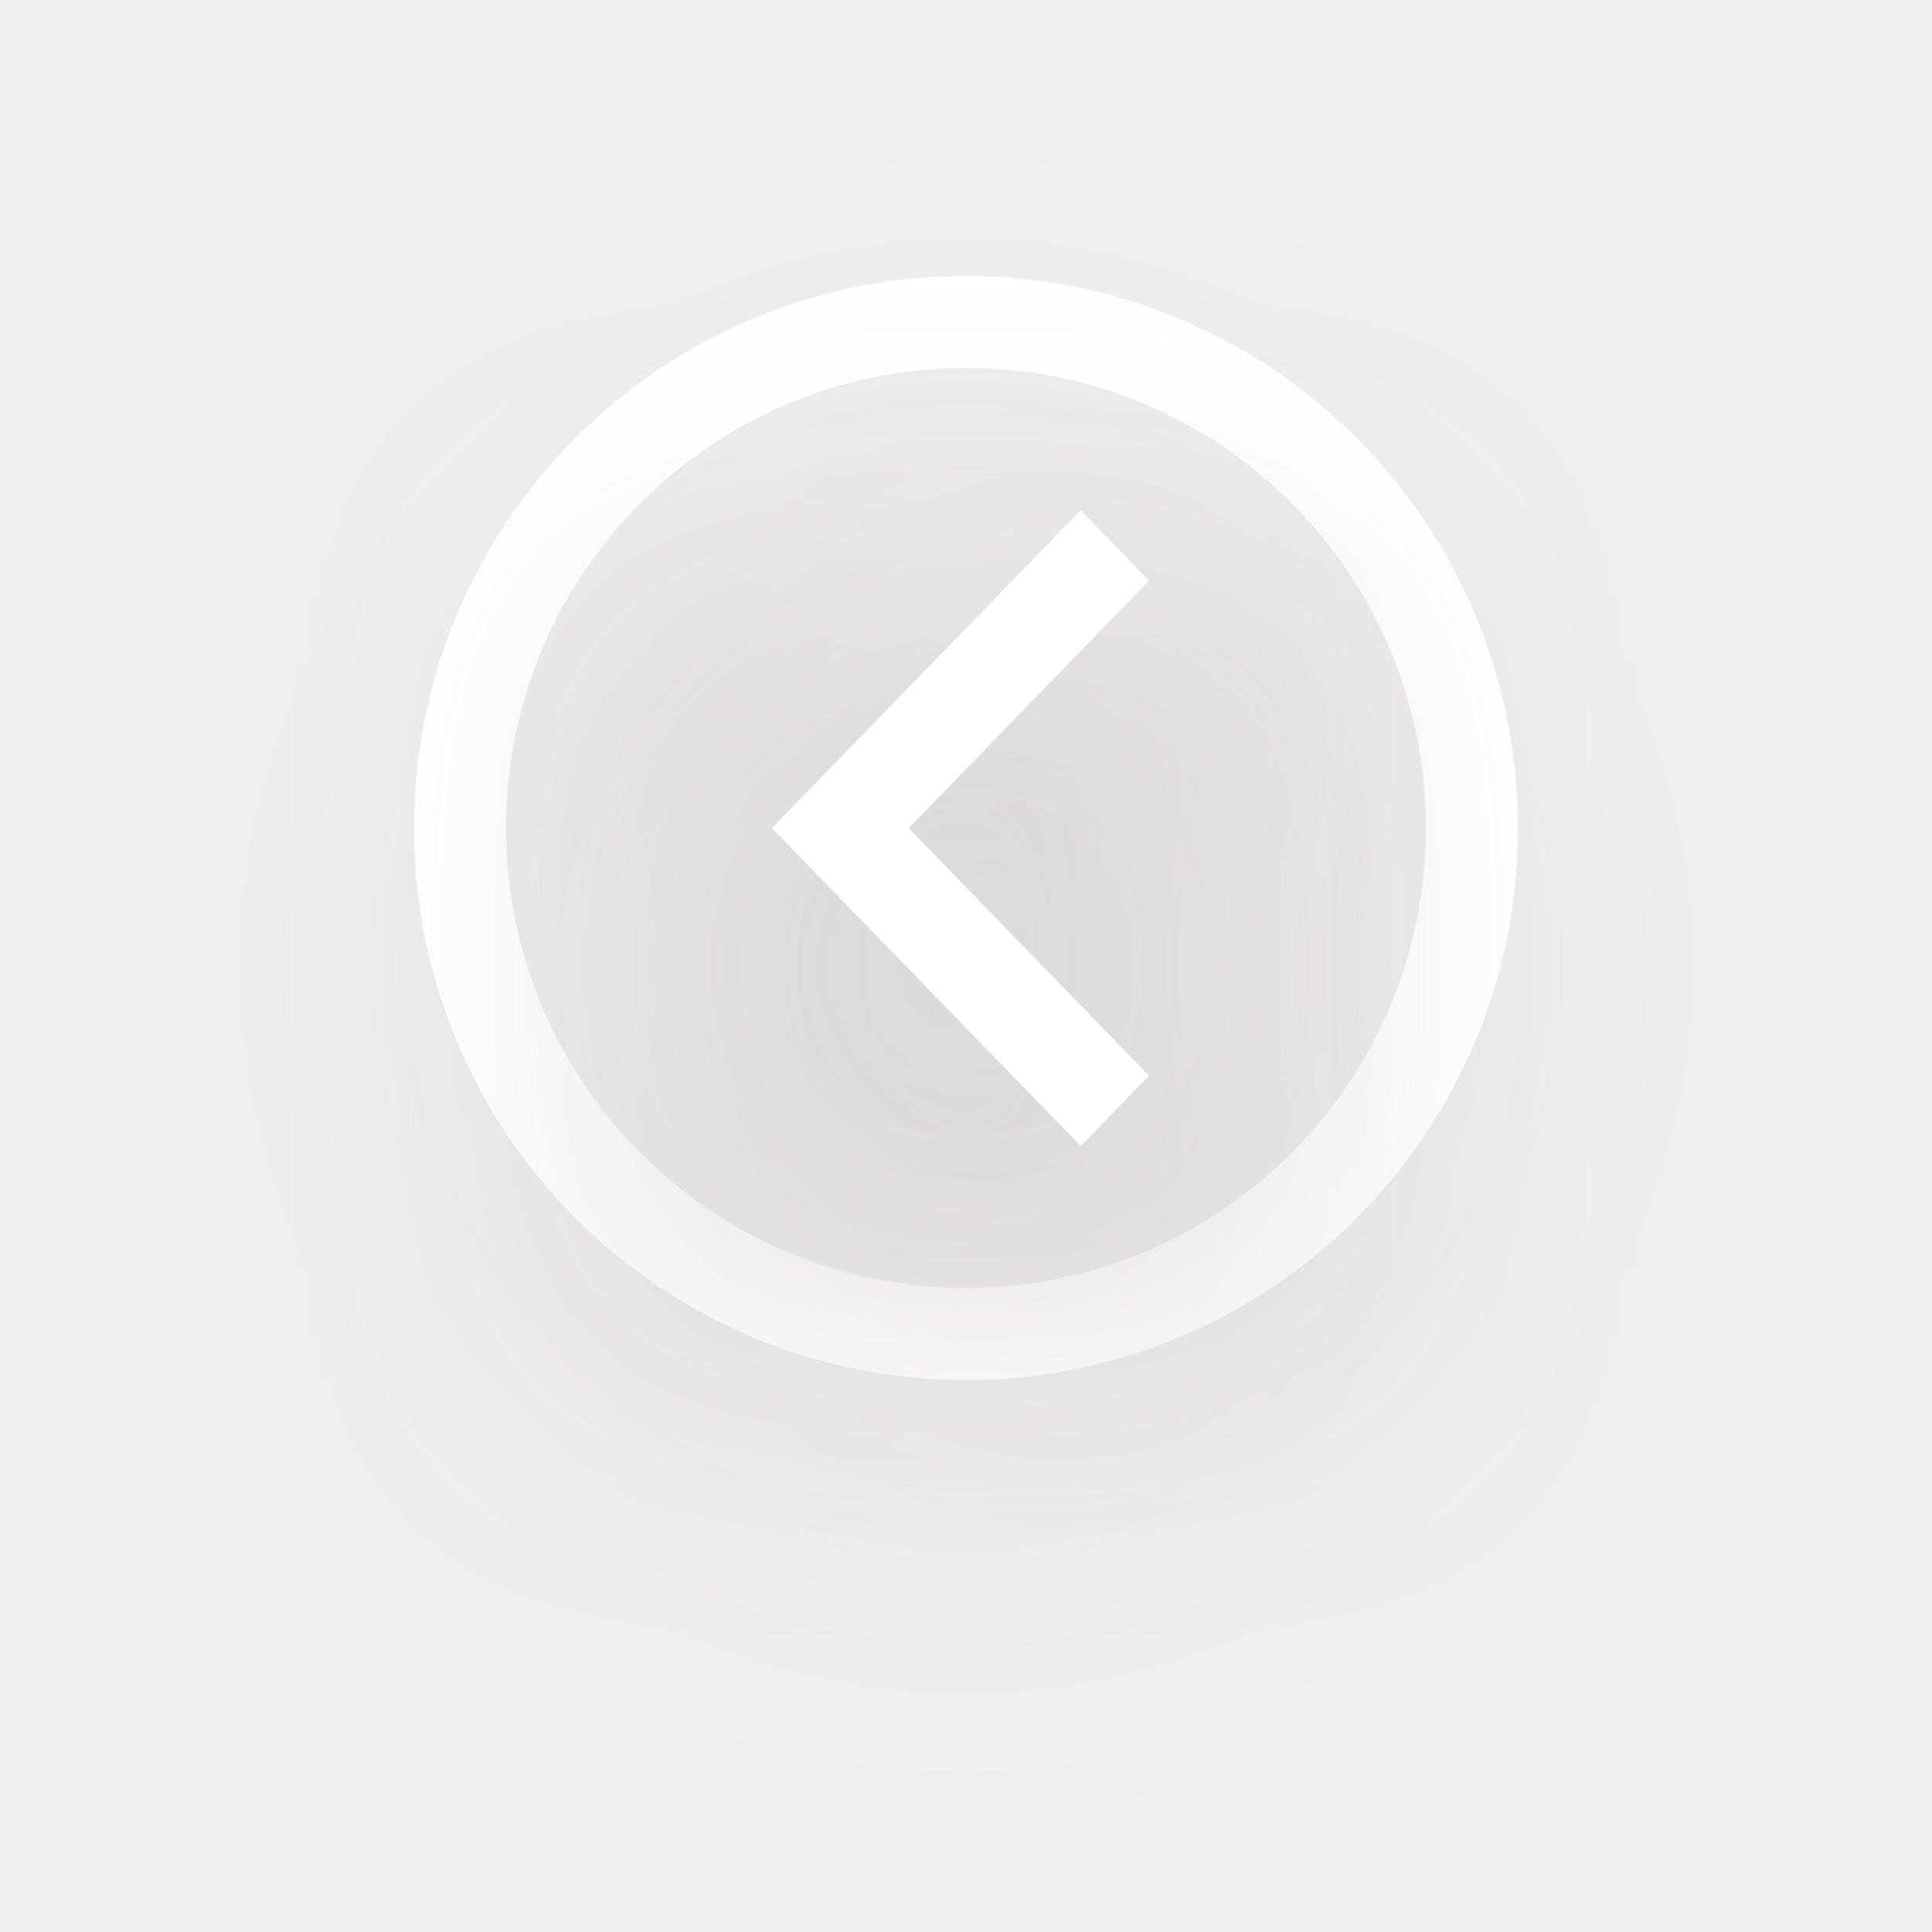
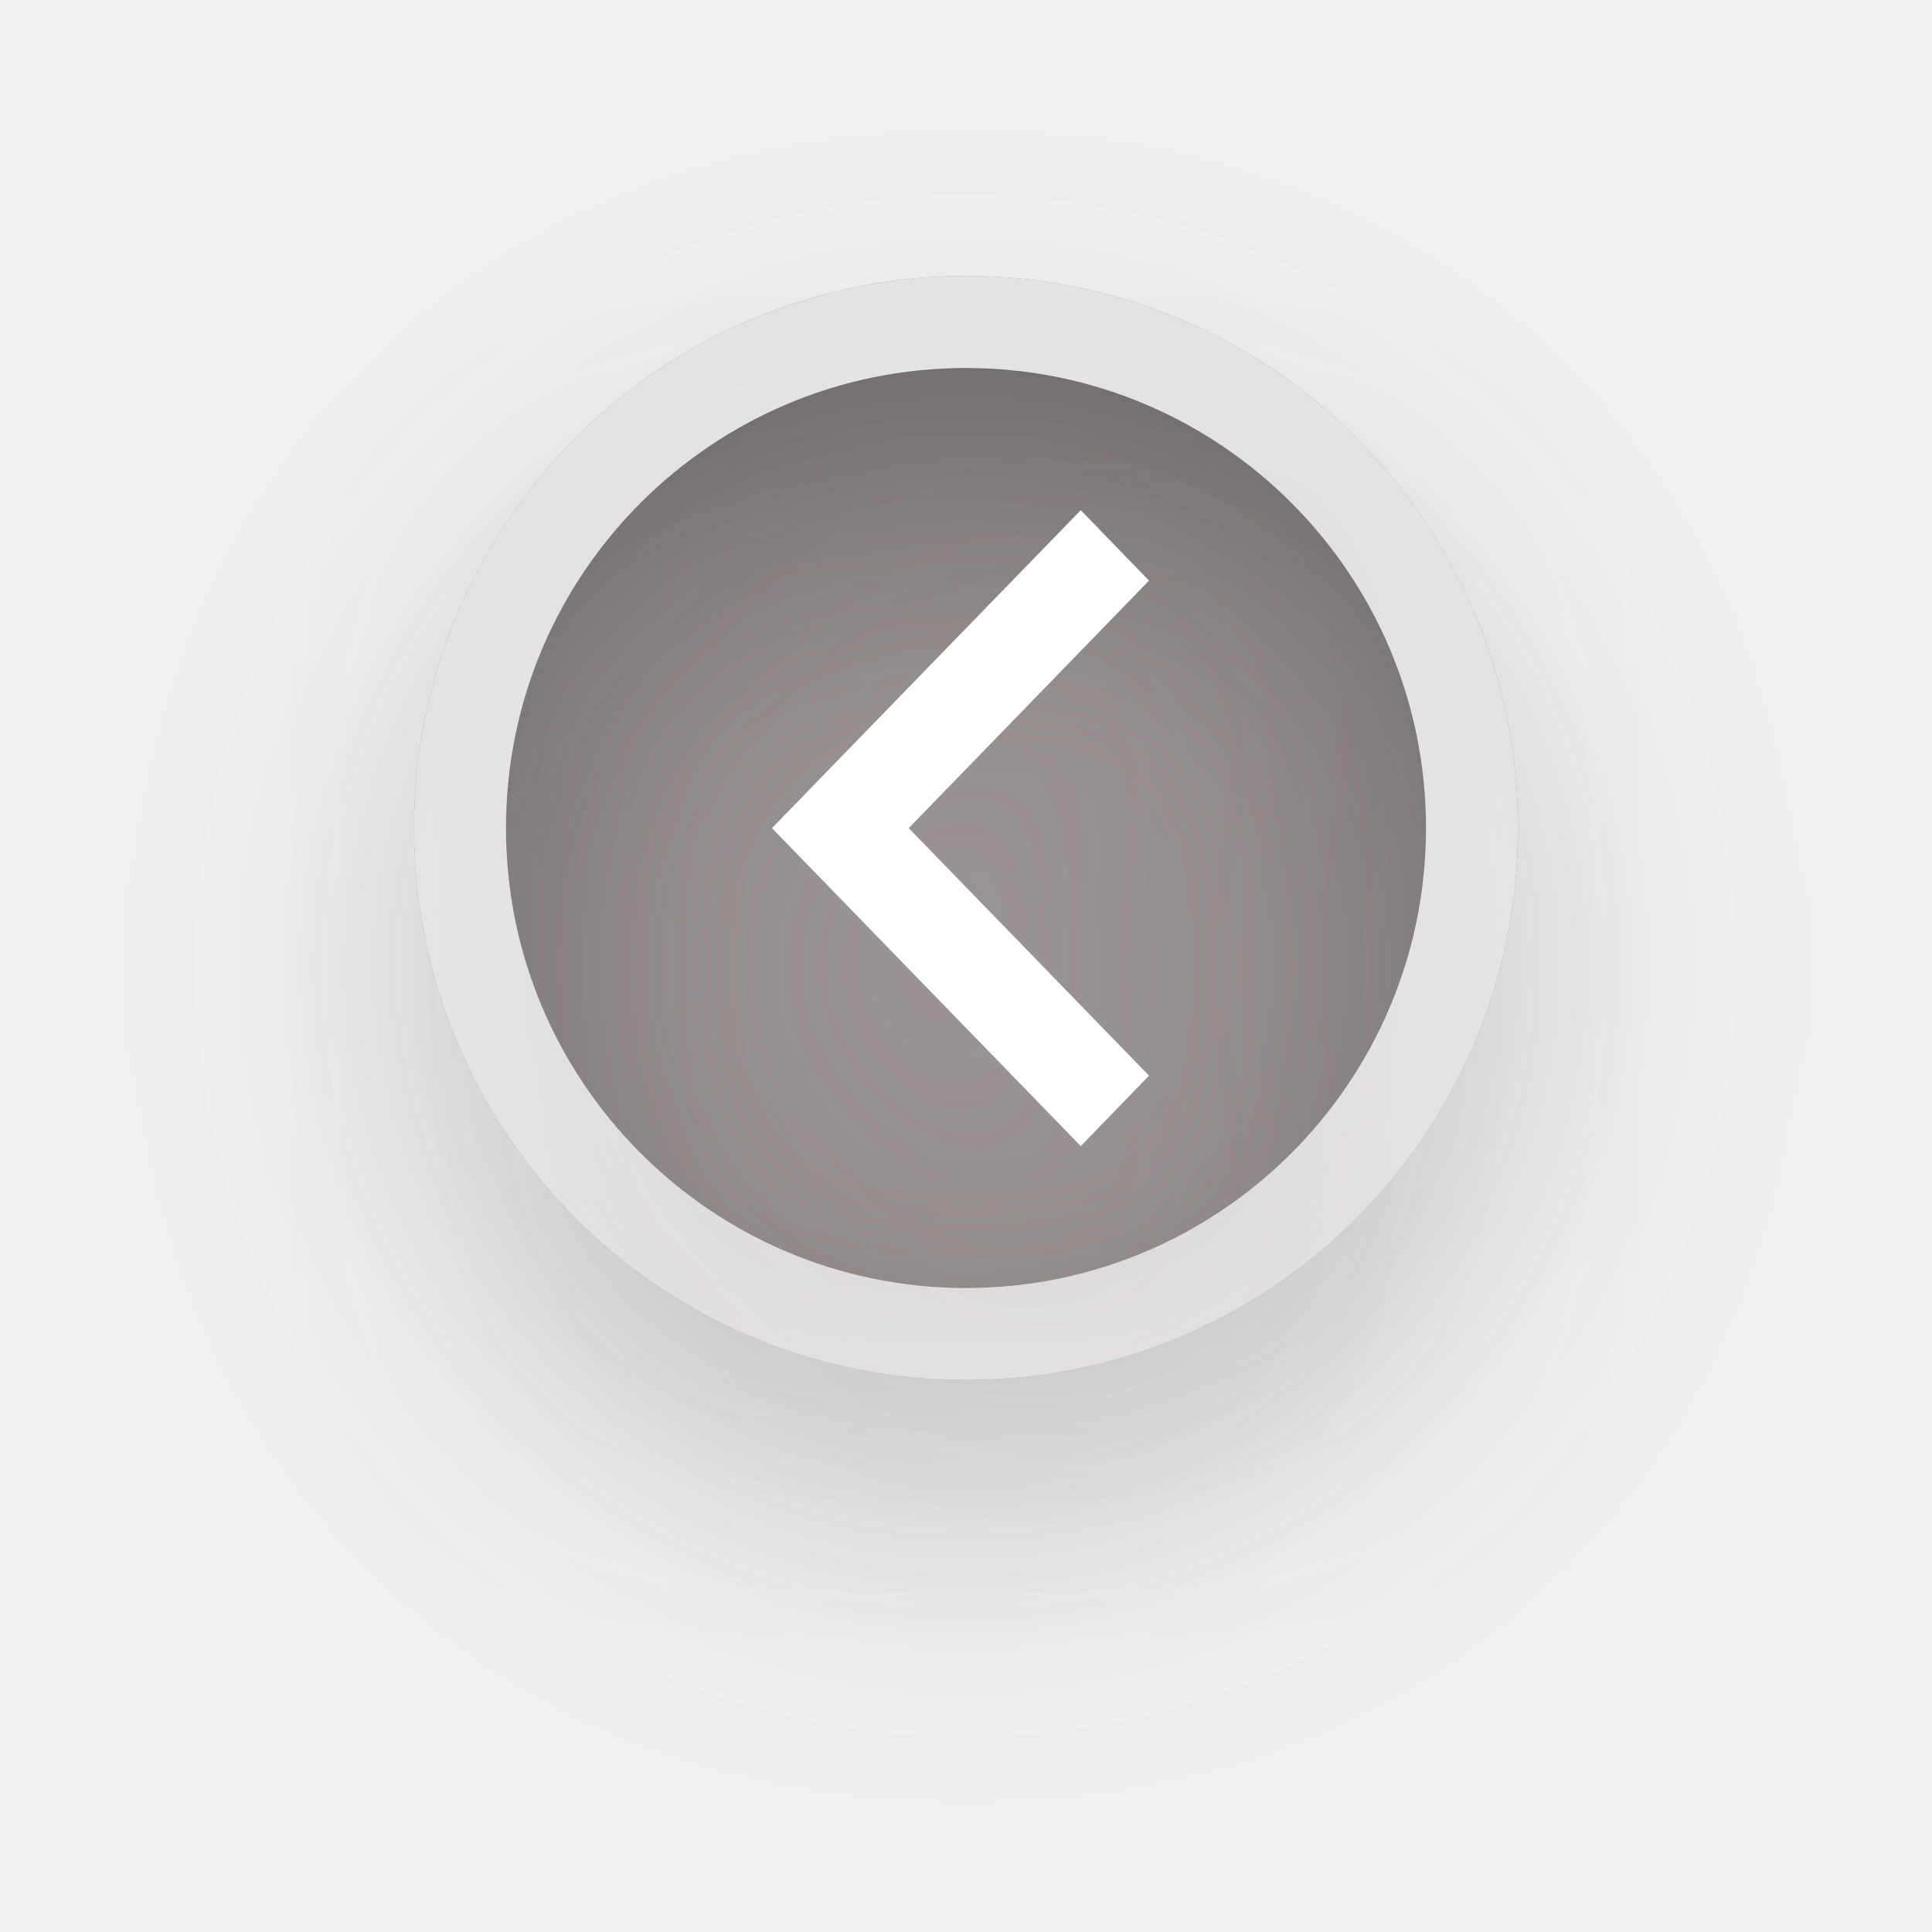
<svg xmlns="http://www.w3.org/2000/svg" width="42" height="42" viewBox="0 0 42 42">
  <defs>
    <filter id="Ellipse_4" x="0" y="0" width="42" height="42" filterUnits="userSpaceOnUse">
      <feOffset dy="3" input="SourceAlpha" />
      <feGaussianBlur stdDeviation="3" result="blur" />
-       <feFlood flood-color="#b9b2b2" flood-opacity="0.278" />
+       <feFlood flood-color="#6b6b6b" flood-opacity="0.431" />
      <feComposite operator="in" in2="blur" />
-       <feComposite in="SourceGraphic" />
+     </filter>
+     <filter id="Ellipse_4-2" x="0" y="0" width="42" height="42" filterUnits="userSpaceOnUse">
+       <feOffset dy="3" input="SourceAlpha" />
+       <feGaussianBlur stdDeviation="3" result="blur-2" />
+       <feFlood flood-color="#070606" flood-opacity="0.534" result="color" />
+       <feComposite operator="out" in="SourceGraphic" in2="blur-2" />
+       <feComposite operator="in" in="color" />
+       <feComposite operator="in" in2="SourceGraphic" />
    </filter>
    <filter id="Path_69" x="4" y="4" width="34" height="34" filterUnits="userSpaceOnUse">
-       <feOffset dy="3" input="SourceAlpha" />
-       <feGaussianBlur stdDeviation="3" result="blur-2" />
-       <feFlood flood-color="#b9b2b2" flood-opacity="0.278" />
-       <feComposite operator="in" in2="blur-2" />
-     </filter>
-     <filter id="Path_70" x="7.786" y="5.088" width="26.201" height="31.823" filterUnits="userSpaceOnUse">
      <feOffset dy="3" input="SourceAlpha" />
      <feGaussianBlur stdDeviation="3" result="blur-3" />
      <feFlood flood-color="#b9b2b2" flood-opacity="0.278" />
      <feComposite operator="in" in2="blur-3" />
+     </filter>
+     <filter id="Path_70" x="7.786" y="5.088" width="26.201" height="31.823" filterUnits="userSpaceOnUse">
+       <feOffset dy="3" input="SourceAlpha" />
+       <feGaussianBlur stdDeviation="3" result="blur-4" />
+       <feFlood flood-color="#b9b2b2" flood-opacity="0.278" />
+       <feComposite operator="in" in2="blur-4" />
      <feComposite in="SourceGraphic" />
    </filter>
  </defs>
  <g id="Group_1252" data-name="Group 1252" transform="translate(9 6)">
-     <g transform="matrix(1, 0, 0, 1, -9, -6)" filter="url(#Ellipse_4)">
-       <g id="Ellipse_4-2" data-name="Ellipse 4" transform="translate(9 6)" fill="none" stroke="#fff" stroke-width="2">
+     <g data-type="innerShadowGroup">
+       <g transform="matrix(1, 0, 0, 1, -9, -6)" filter="url(#Ellipse_4)">
+         <g id="Ellipse_4-3" data-name="Ellipse 4" transform="translate(9 6)" fill="rgba(94,80,80,0.65)" stroke="#fff" stroke-width="2" opacity="0.81">
+           <circle cx="12" cy="12" r="12" stroke="none" />
+           <circle cx="12" cy="12" r="11" fill="none" />
+         </g>
+       </g>
+       <circle id="Ellipse_4-4" data-name="Ellipse 4" cx="12" cy="12" r="12" fill="rgba(94,80,80,0.65)" opacity="0.81" />
+       <g transform="matrix(1, 0, 0, 1, -9, -6)" filter="url(#Ellipse_4-2)">
+         <circle id="Ellipse_4-5" data-name="Ellipse 4" cx="12" cy="12" r="12" transform="translate(9 6)" fill="#fff" opacity="0.81" />
+       </g>
+       <g id="Ellipse_4-6" data-name="Ellipse 4" fill="none" stroke="#fff" stroke-width="2" opacity="0.81">
        <circle cx="12" cy="12" r="12" stroke="none" />
        <circle cx="12" cy="12" r="11" fill="none" />
      </g>
    </g>
    <g id="arrow_back_ios_black_24dp" transform="translate(4 4)">
      <g transform="matrix(1, 0, 0, 1, -13, -10)" filter="url(#Path_69)">
        <path id="Path_69-2" data-name="Path 69" d="M0,0H16V16H0Z" transform="translate(13 10)" fill="#fff" />
      </g>
      <g transform="matrix(1, 0, 0, 1, -13, -10)" filter="url(#Path_70)">
        <path id="Path_70-2" data-name="Path 70" d="M7.5,3.272,6.365,2.1,0,8.653l6.365,6.553L7.5,14.034,2.276,8.653Z" transform="translate(17.13 9.35)" fill="#fff" stroke="#fff" stroke-width="0.5" />
      </g>
    </g>
  </g>
</svg>
